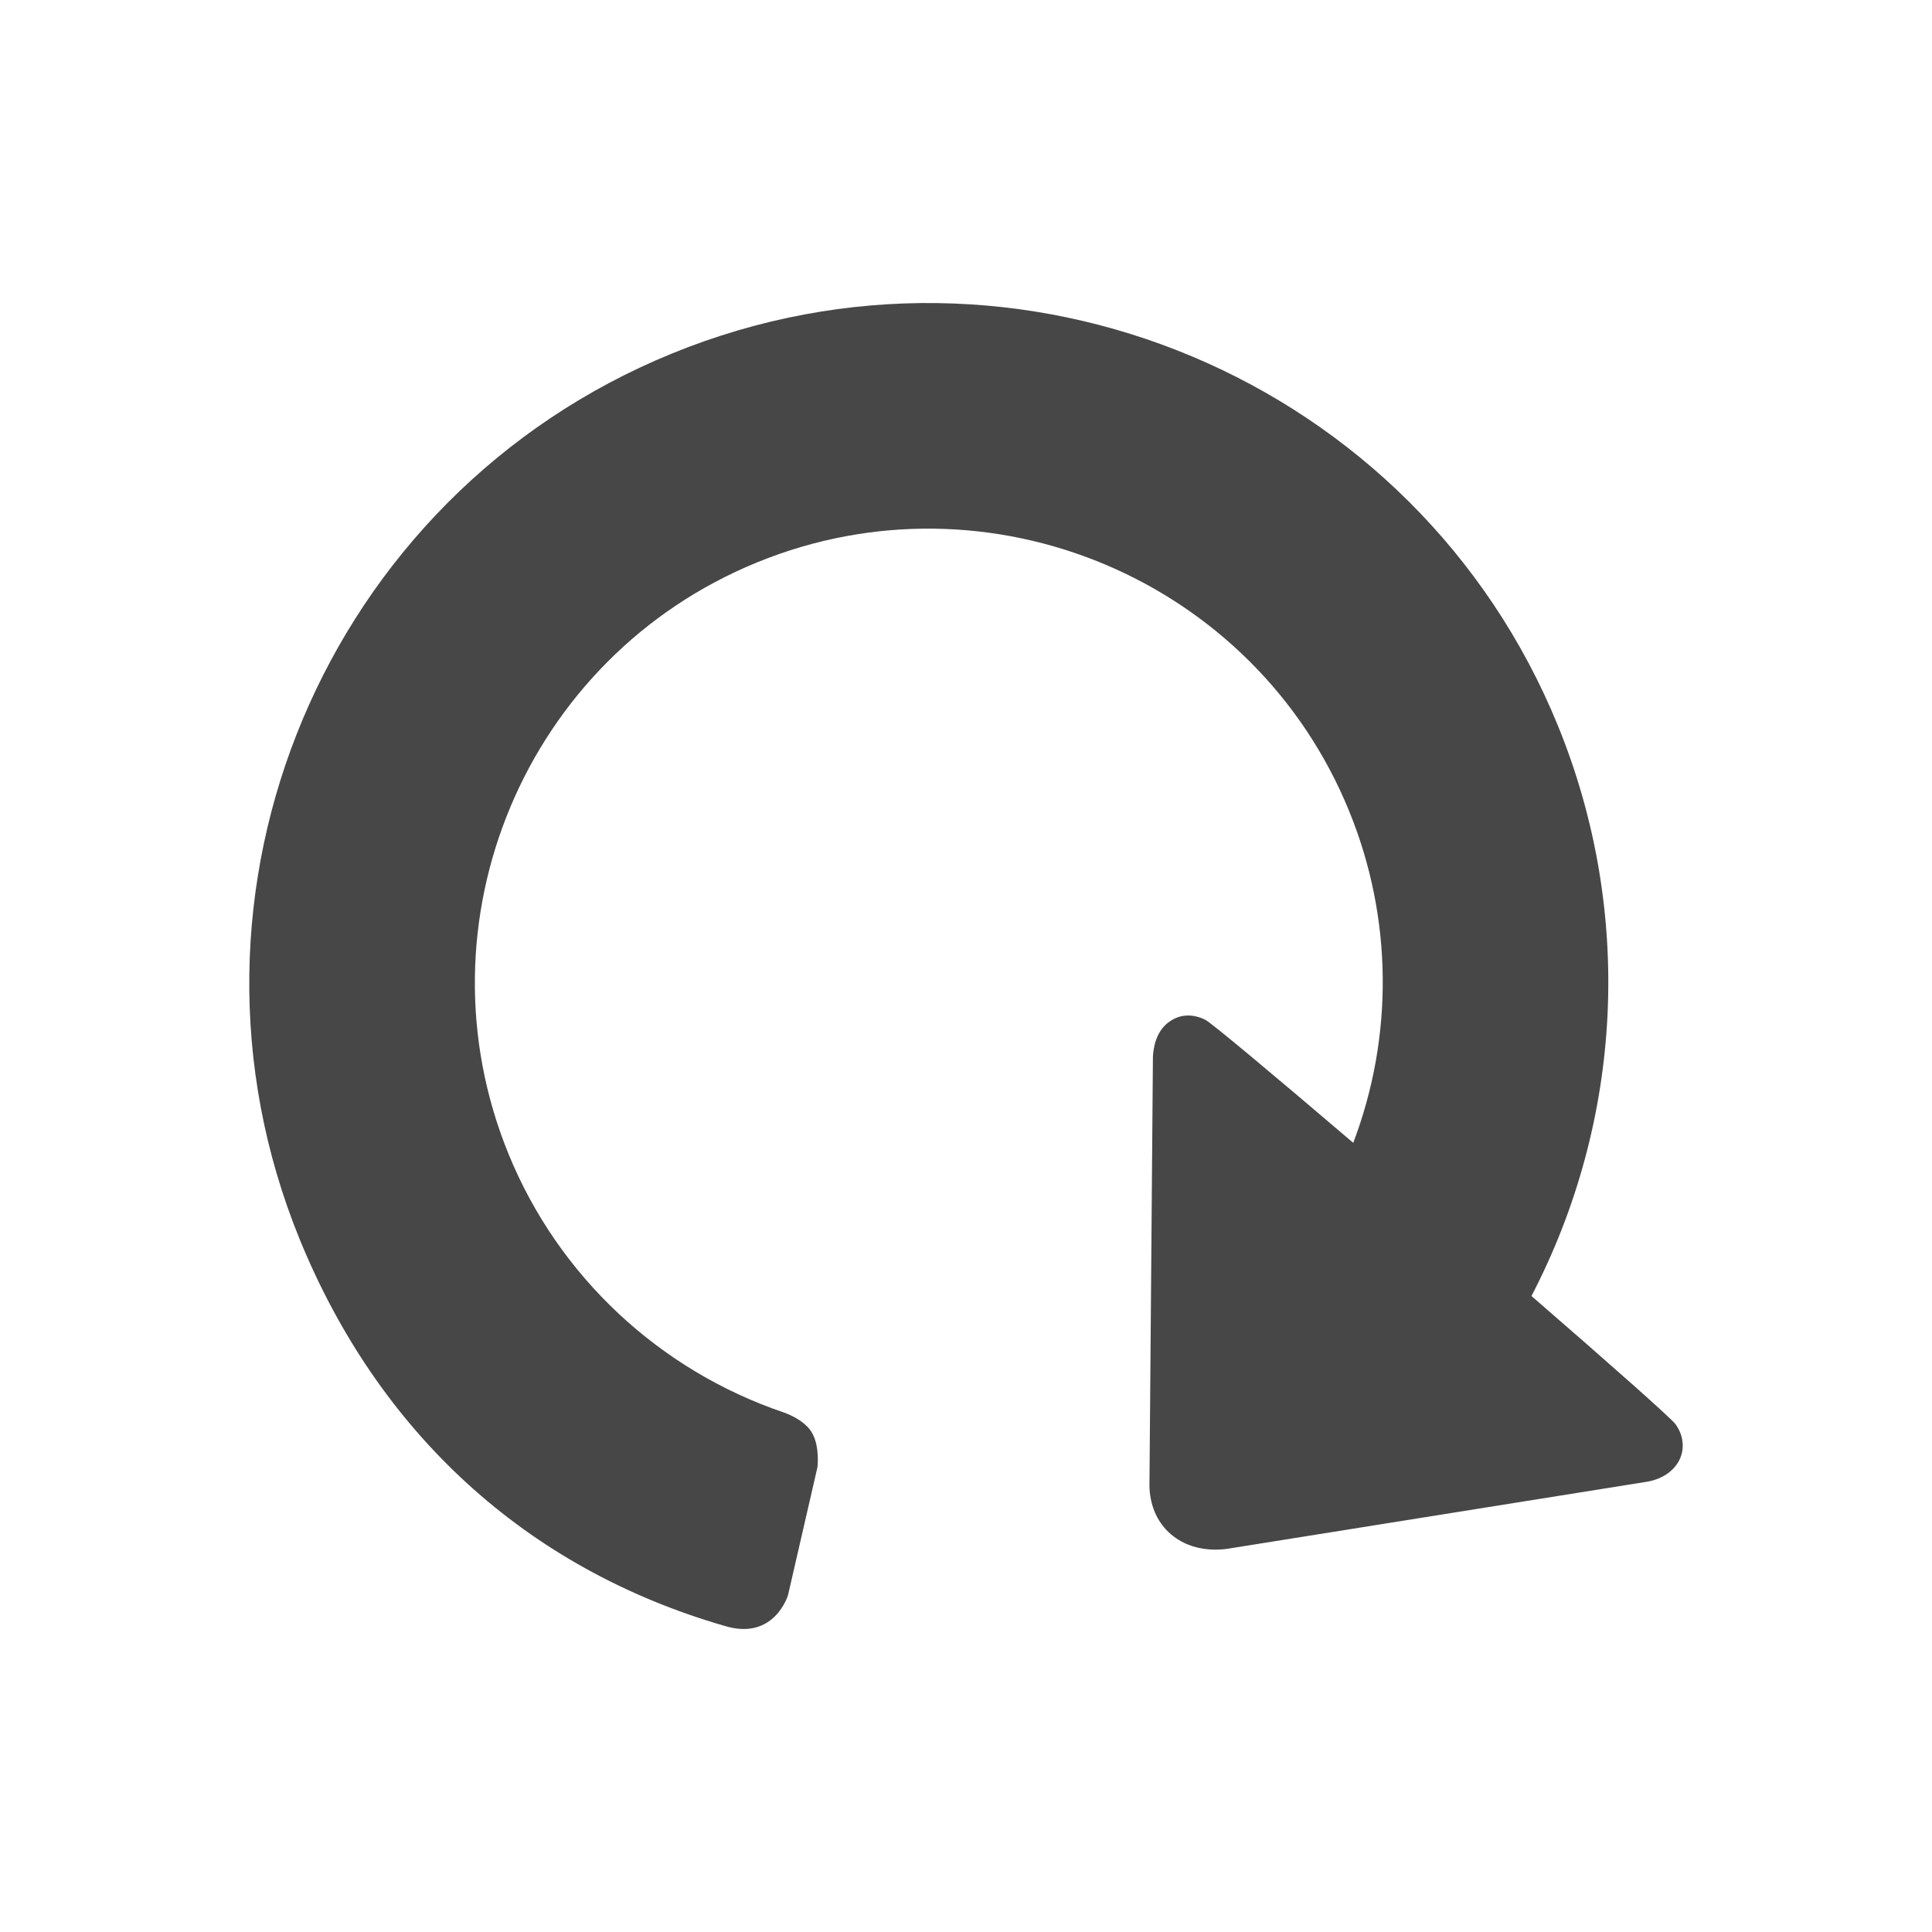
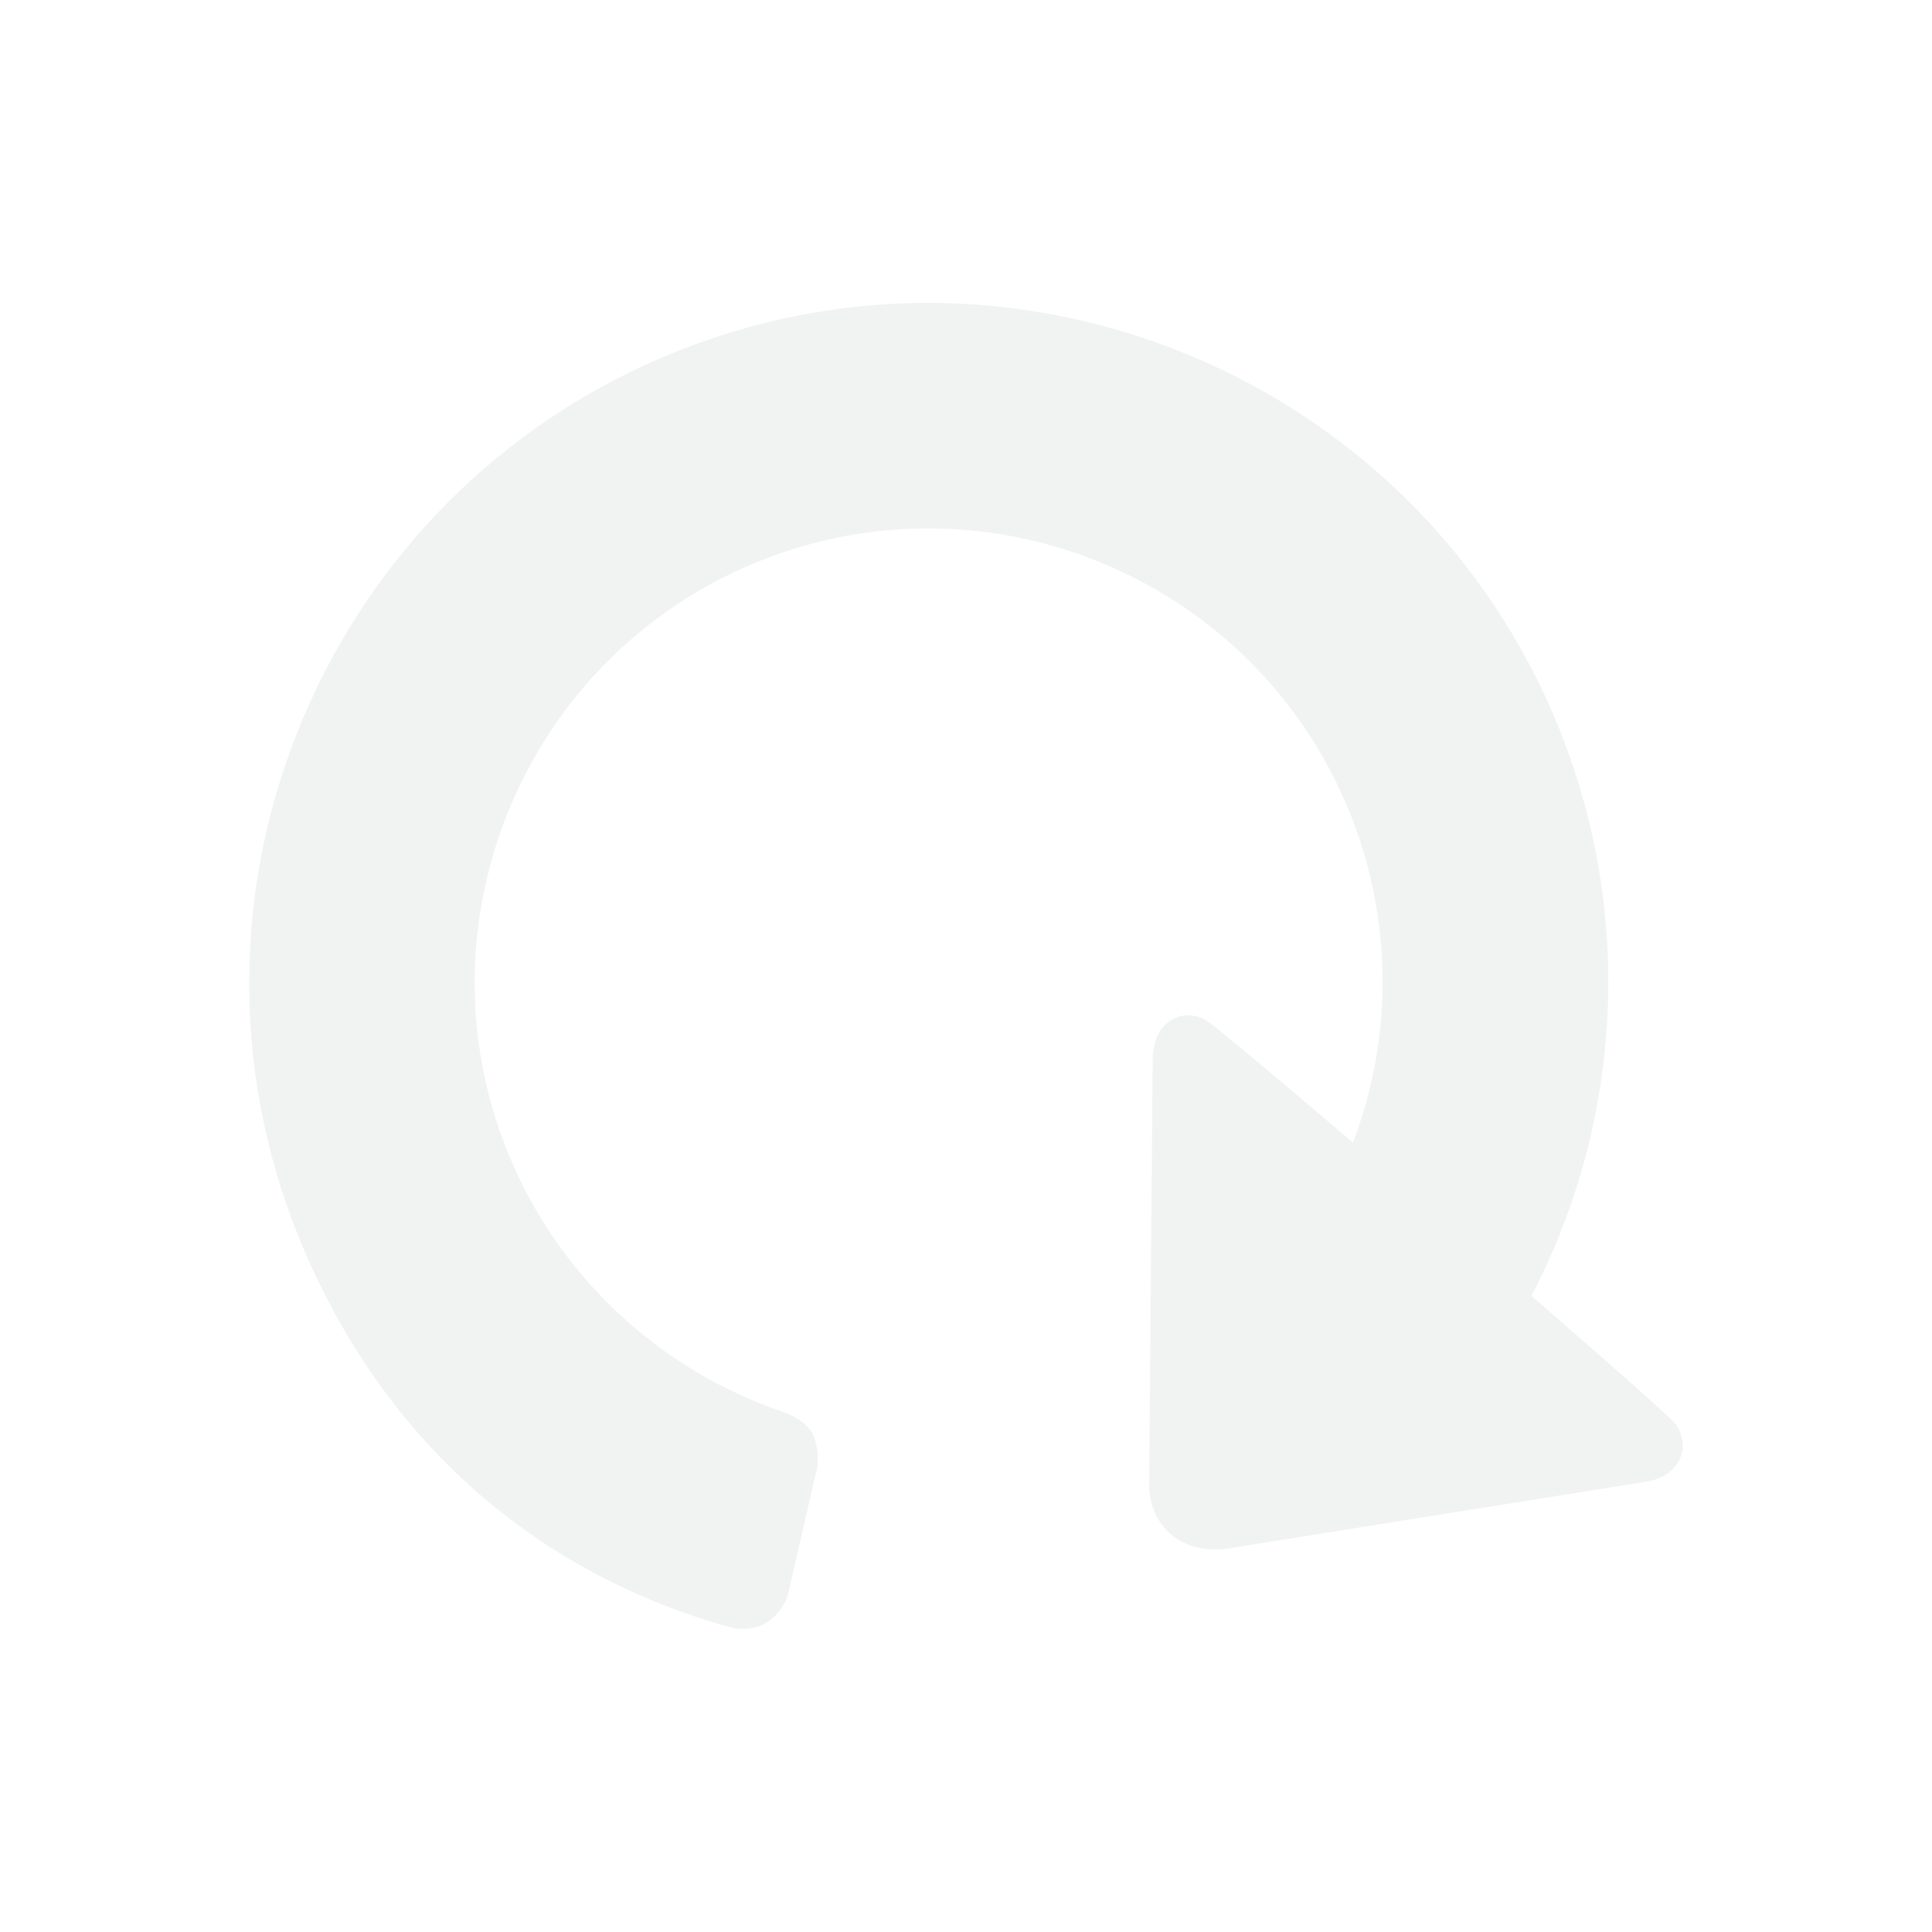
<svg xmlns="http://www.w3.org/2000/svg" version="1.1" id="svg3426" x="0px" y="0px" width="32px" height="32px" viewBox="0 0 32 32" enable-background="new 0 0 32 32" xml:space="preserve">
-   <path fill="#474748" d="M27.865,23.861c-0.013-0.092-0.049-0.18-0.11-0.268c-0.06-0.09-1.093-1.004-2.389-2.127  c1.517-2.916,1.696-6.363,0.439-9.444c-2.344-5.746-8.927-8.514-14.672-6.168c-5.747,2.345-8.515,8.926-6.17,14.671  c1.305,3.195,3.742,5.453,7.042,6.406c0.821,0.25,1.047-0.51,1.047-0.51l0.487-2.117c0,0,0.042-0.324-0.081-0.557  c-0.105-0.201-0.369-0.314-0.475-0.352c-2.059-0.697-3.732-2.254-4.56-4.281c-1.567-3.839,0.281-8.236,4.121-9.801  c3.838-1.566,8.235,0.282,9.802,4.121c0.726,1.778,0.735,3.737,0.068,5.495c-1.3-1.109-2.354-1.992-2.452-2.039  c-0.267-0.131-0.467-0.049-0.563,0.012c-0.271,0.164-0.297,0.496-0.303,0.6l-0.057,7.039c-0.003,0.08,0.001,0.158,0.013,0.234  c0.091,0.604,0.608,0.965,1.271,0.879l6.964-1.113C27.671,24.473,27.915,24.189,27.865,23.861z" />
+   <path fill="#F1F2F2" d="M27.865,23.861c-0.013-0.092-0.049-0.18-0.11-0.27c-0.06-0.09-1.093-1.004-2.389-2.127  c1.517-2.916,1.696-6.363,0.439-9.444c-2.346-5.746-8.929-8.514-14.674-6.168c-5.745,2.345-8.515,8.926-6.17,14.67  c1.307,3.194,3.742,5.453,7.042,6.406c0.821,0.25,1.047-0.511,1.047-0.511l0.487-2.116c0,0,0.042-0.324-0.081-0.558  c-0.104-0.201-0.369-0.313-0.475-0.353c-2.061-0.697-3.732-2.254-4.562-4.281c-1.565-3.838,0.281-8.235,4.121-9.8  c3.838-1.566,8.235,0.282,9.804,4.121c0.726,1.778,0.733,3.737,0.066,5.496c-1.3-1.109-2.354-1.992-2.452-2.039  c-0.267-0.132-0.467-0.05-0.562,0.012c-0.271,0.164-0.297,0.496-0.303,0.601l-0.059,7.039c-0.003,0.08,0.001,0.158,0.013,0.233  c0.093,0.604,0.608,0.966,1.271,0.879l6.964-1.112C27.671,24.473,27.915,24.189,27.865,23.861z" />
</svg>
